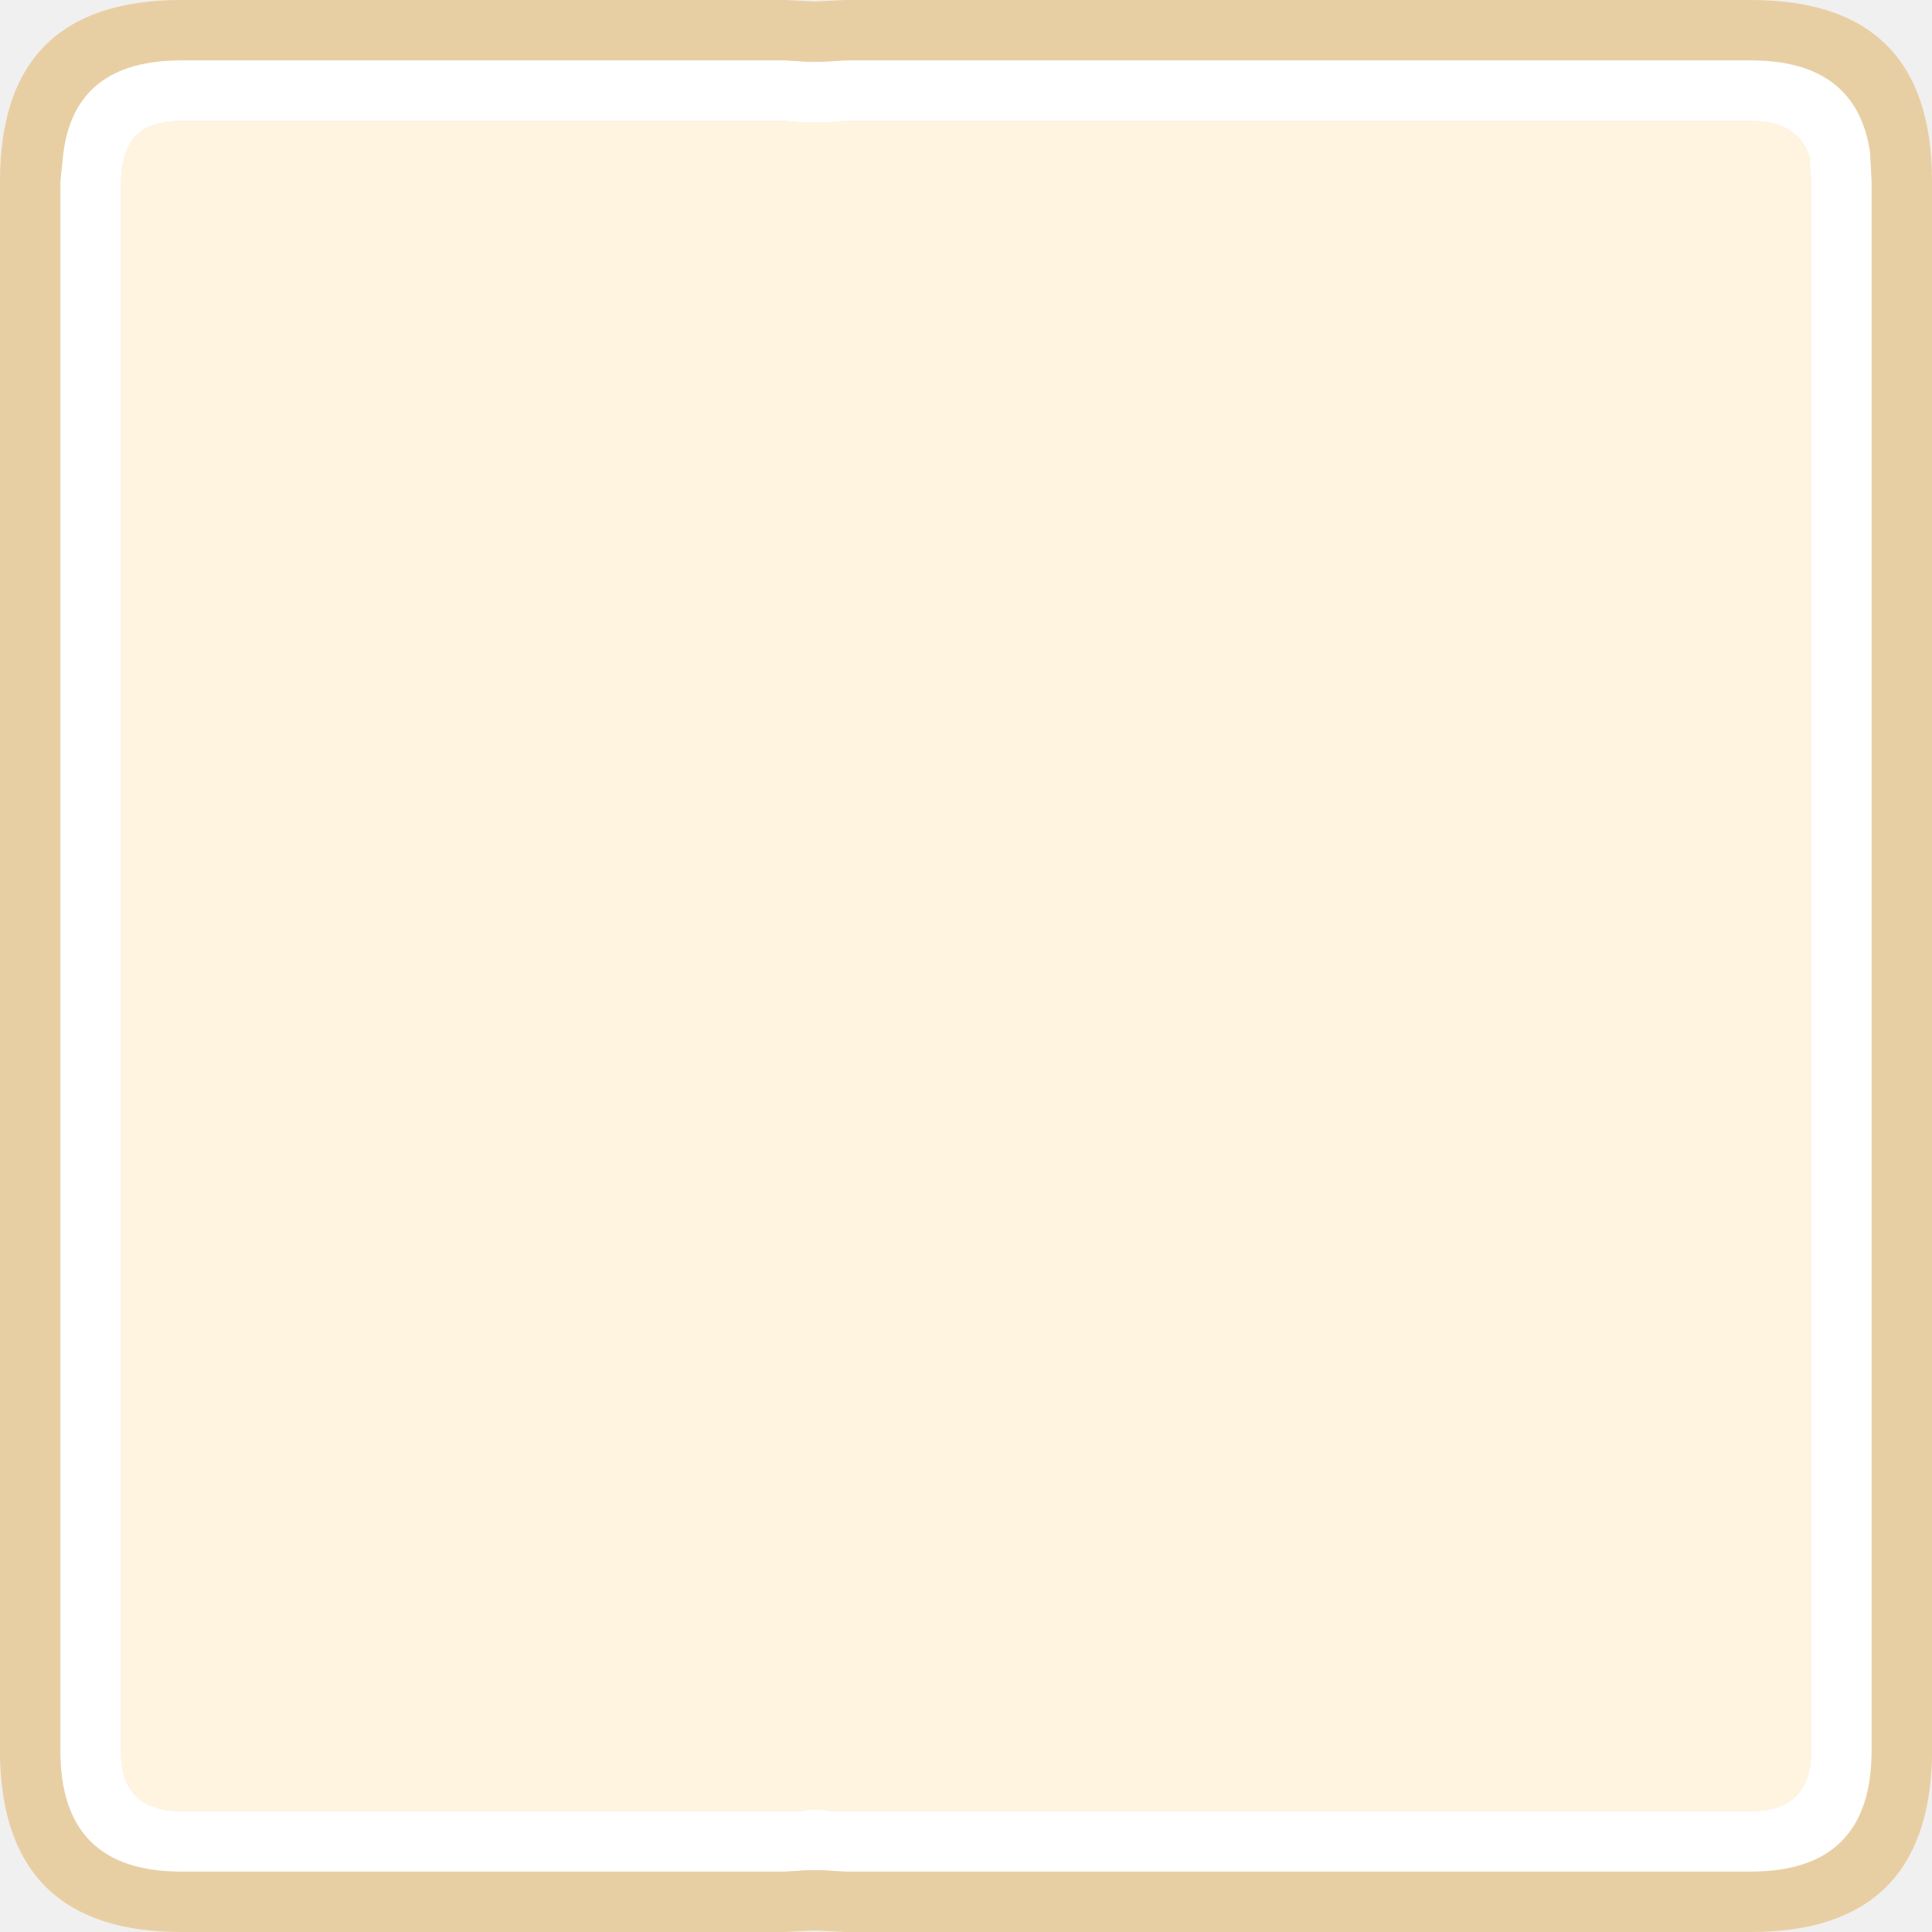
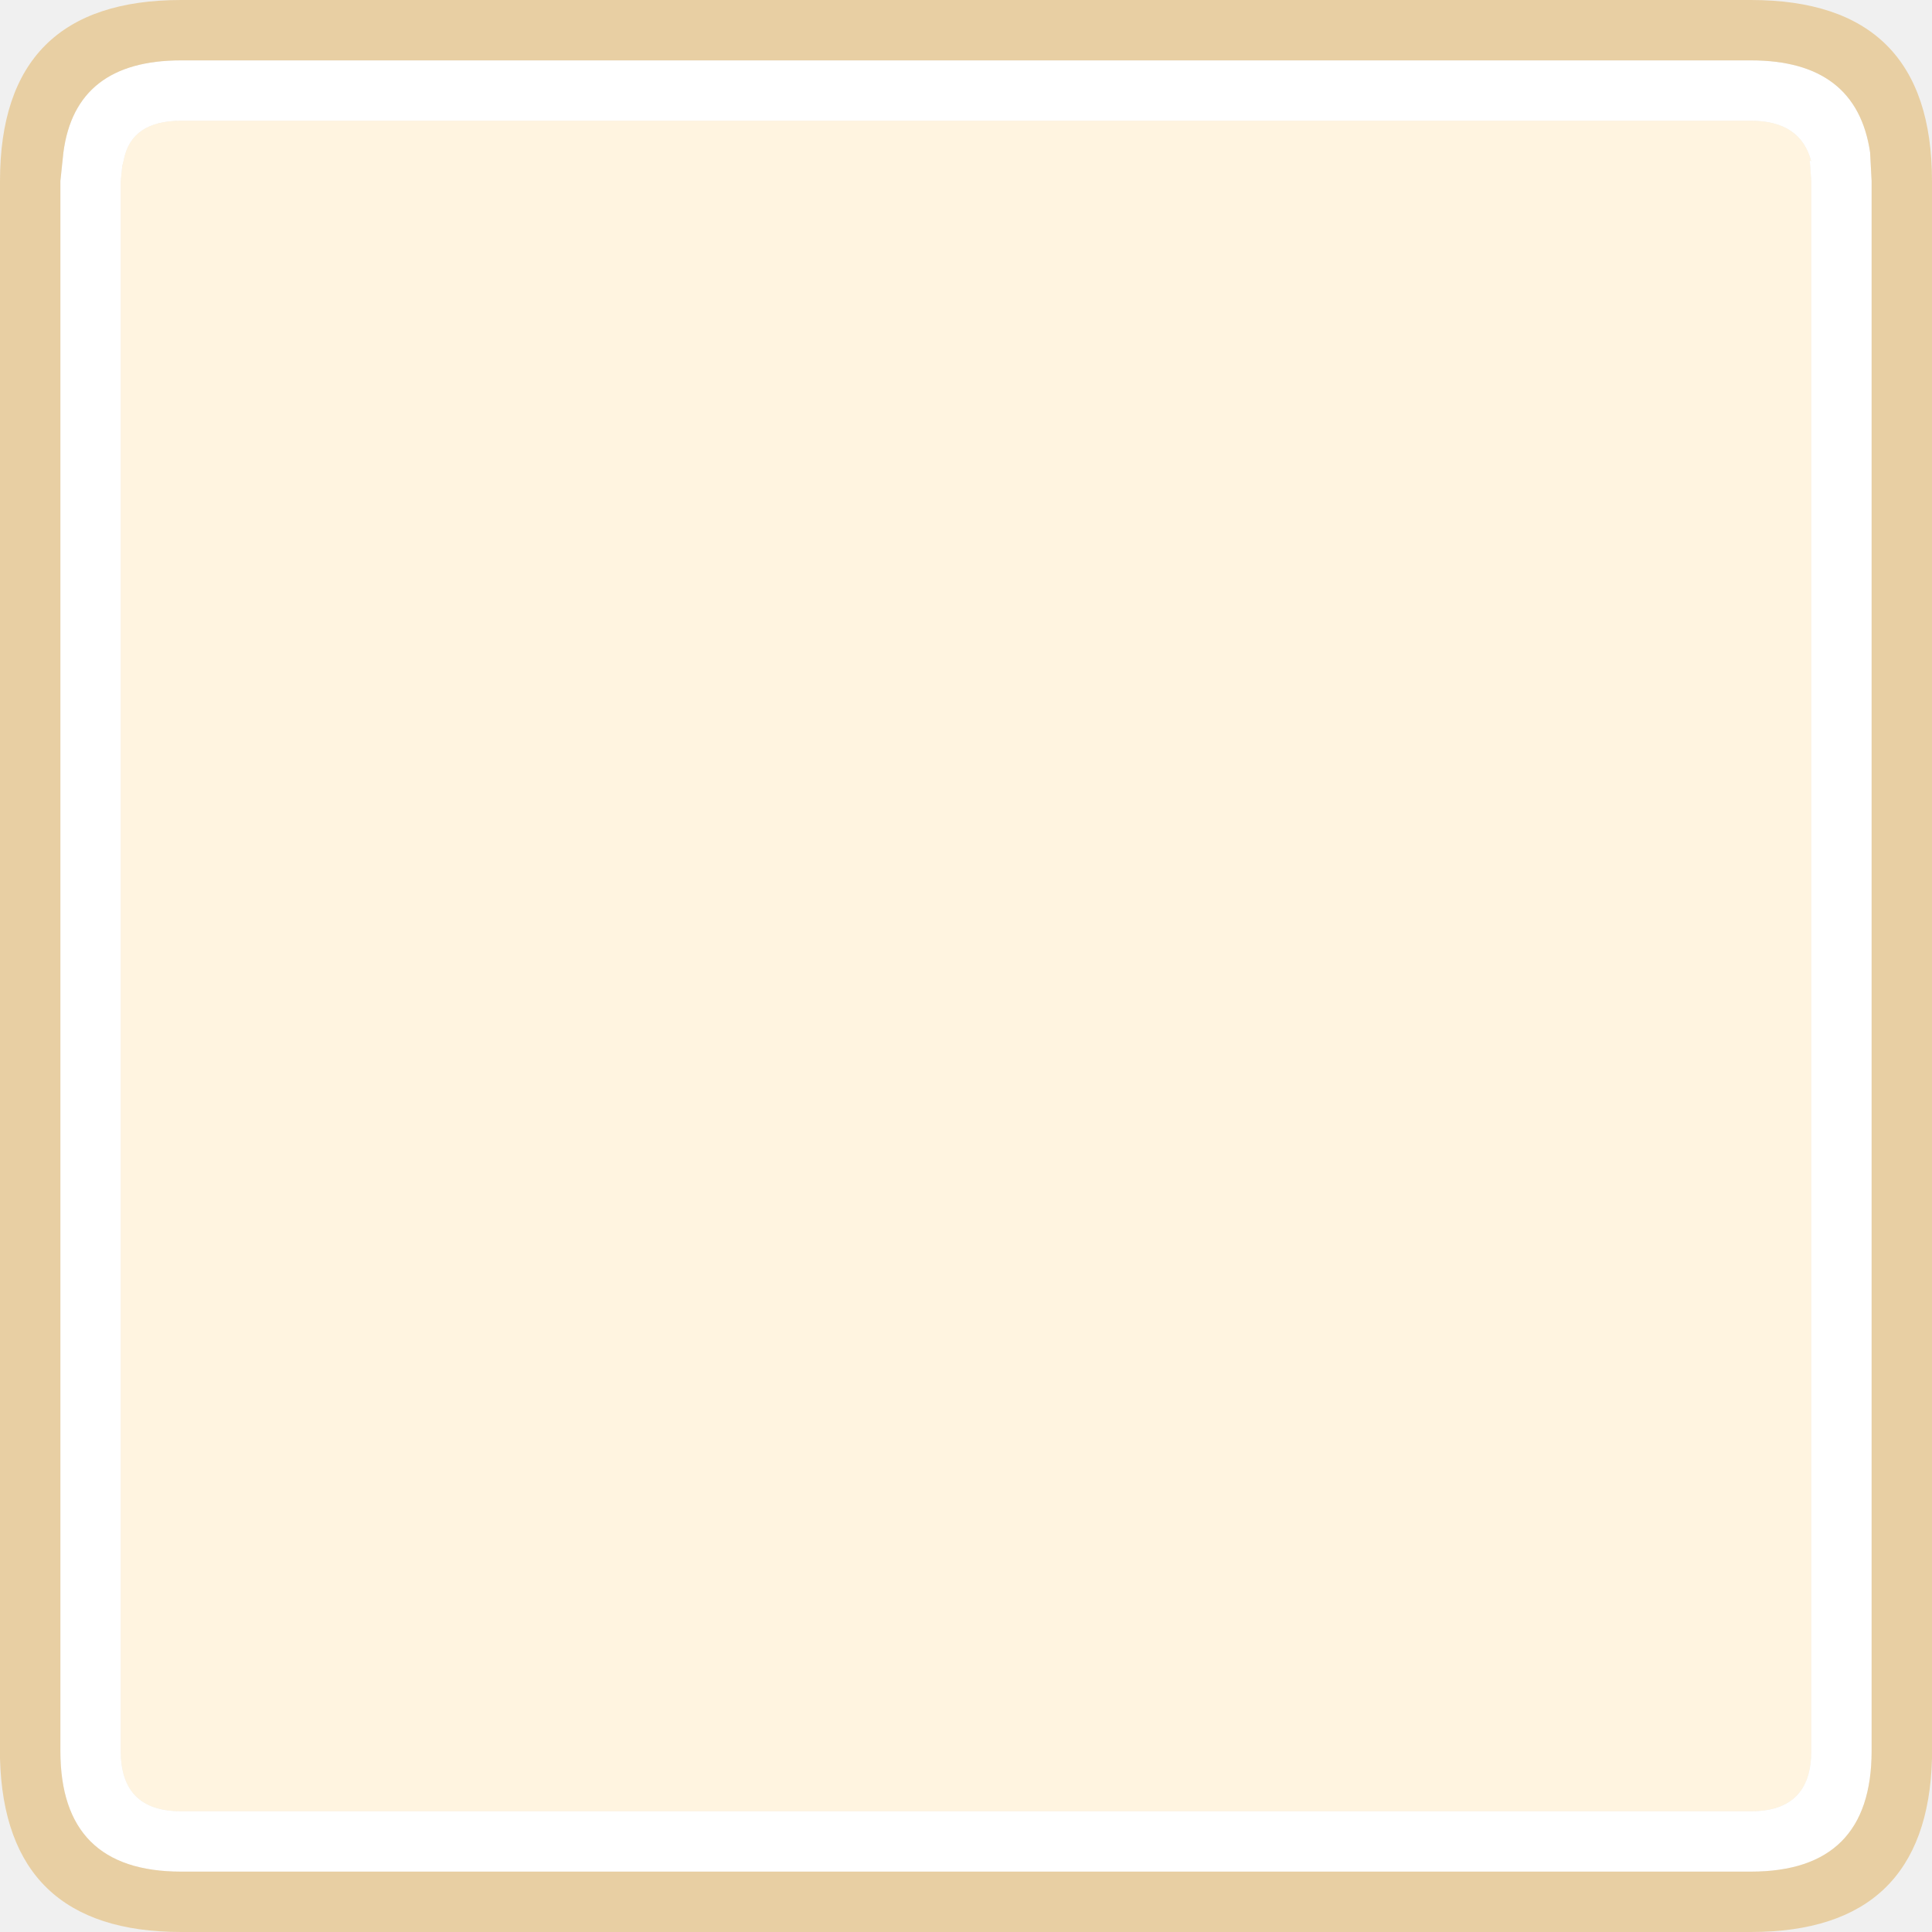
<svg xmlns="http://www.w3.org/2000/svg" width="64" height="64">
  <defs />
  <g>
-     <path stroke="none" fill="#FFFFFF" d="M62 6 L62 58 Q62 62 58 62 L28 62 27.2 61.95 26.8 61.95 26 62 6 62 Q2 62 2 58 L2 6 2.1 5.05 Q2.5 2 6 2 L26 2 26.8 2.05 27.2 2.05 28 2 58 2 Q61.5 2 61.95 5.05 L62 6 M27.45 4.05 L27.2 4.05 26.8 4.05 26.55 4.05 26 4 6 4 Q4.35 4 4.1 5.3 L4.05 5.5 4 6 4 58 Q4 60 6 60 L26 60 26.55 60 26.8 59.95 27.2 59.95 27.45 60 28 60 58 60 Q60 60 60 58 L60 24.55 60 24 60 6 59.95 5.3 60 5.35 Q59.65 4 58 4 L28 4 27.45 4.05" />
-     <path stroke="none" fill="#FFF4E0" d="M27.45 4.05 L28 4 58 4 Q59.65 4 60 5.35 L59.95 5.3 60 6 60 24 60 24.55 60 58 Q60 60 58 60 L28 60 27.45 60 27.2 59.95 26.8 59.95 26.55 60 26 60 6 60 Q4 60 4 58 L4 6 4.05 5.5 4.1 5.3 Q4.35 4 6 4 L26 4 26.55 4.05 26.8 4.05 27.2 4.05 27.45 4.05" />
-     <path stroke="none" fill="#E8CFA3" d="M62 6 L61.95 5.05 Q61.5 2 58 2 L28 2 27.2 2.05 26.8 2.05 26 2 6 2 Q2.5 2 2.1 5.05 L2 6 2 58 Q2 62 6 62 L26 62 26.8 61.95 27.2 61.95 28 62 58 62 Q62 62 62 58 L62 6 M0 58.25 L0 6 Q0 0 6 0 L26 0 27 0.05 28 0 58 0 Q64 0 64 6 L64 58.25 Q63.85 64 58 64 L28 64 27 63.95 26 64 6 64 Q0.15 64 0 58.25" />
+     <path stroke="none" fill="#FFFFFF" d="M62 6 L62 58 Q62 62 58 62 L28 62 27.2 62 26.8 62 26 62 6 62 Q2 62 2 58 L2 6 2.1 5.05 Q2.5 2 6 2 L26 2 26.8 2 27.2 2 28 2 58 2 Q61.5 2 61.95 5.05 L62 6 M27.45 4 L27.2 4 26.8 4 26.55 4 26 4 6 4 Q4.35 4 4.1 5.3 L4.05 5.5 4 6 4 58 Q4 60 6 60 L26 60 26.55 60 26.8 60 27.2 60 27.45 60 28 60 58 60 Q60 60 60 58 L60 24.55 60 24 60 6 59.95 5.3 60 5.35 Q59.65 4 58 4 L28 4 27.45 4" />
+     <path stroke="none" fill="#FFF4E0" d="M27.45 4 L28 4 58 4 Q59.65 4 60 5.35 L59.95 5.3 60 6 60 24 60 24.55 60 58 Q60 60 58 60 L28 60 27.45 60 27.2 60 26.8 60 26.55 60 26 60 6 60 Q4 60 4 58 L4 6 4.05 5.5 4.1 5.3 Q4.35 4 6 4 L26 4 26.55 4 26.8 4 27.2 4 27.45 4" />
+     <path stroke="none" fill="#E8CFA3" d="M62 6 L61.95 5.05 Q61.5 2 58 2 L28 2 27.2 2 26.8 2 26 2 6 2 Q2.5 2 2.1 5.05 L2 6 2 58 Q2 62 6 62 L26 62 26.8 62 27.2 62 28 62 58 62 Q62 62 62 58 L62 6 M0 58.25 L0 6 Q0 0 6 0 L26 0 27 0 28 0 58 0 Q64 0 64 6 L64 58.25 Q63.85 64 58 64 L28 64 27 64 26 64 6 64 Q0.15 64 0 58.25" />
  </g>
</svg>
